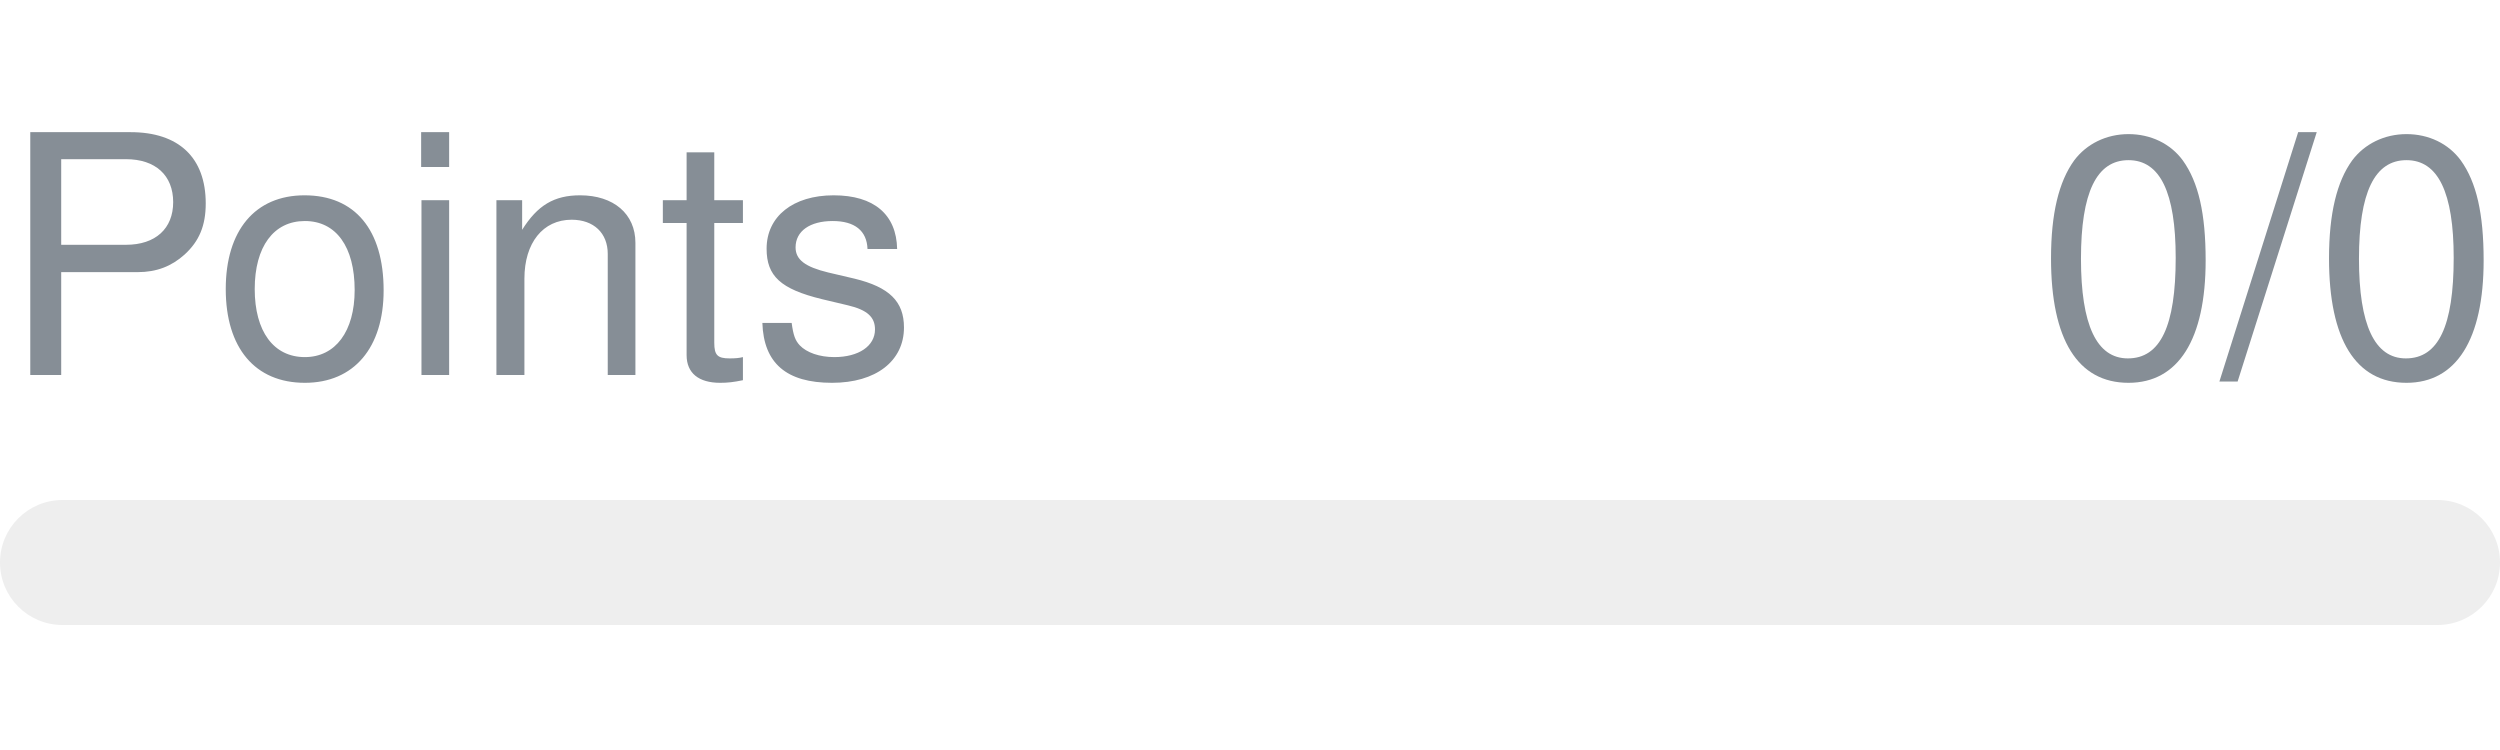
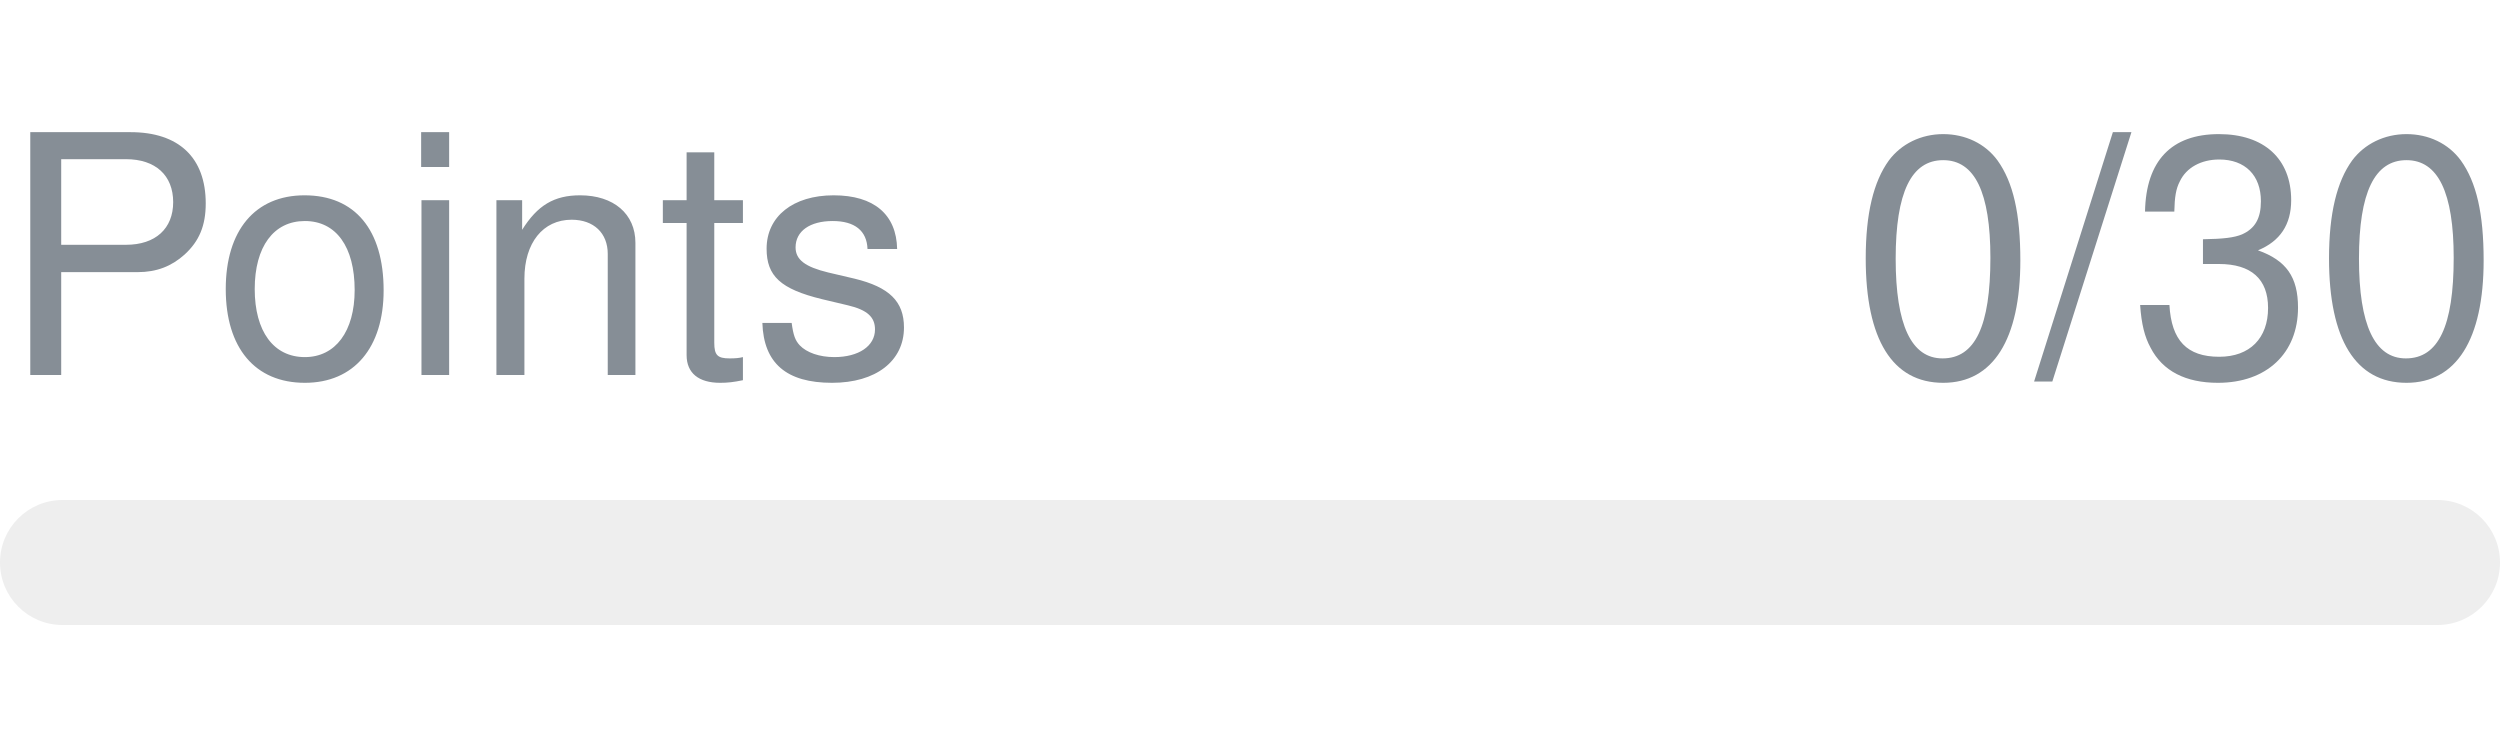
- <svg xmlns="http://www.w3.org/2000/svg" width="120px" height="36px">
+ <svg xmlns="http://www.w3.org/2000/svg" width="120px" height="36px" role="img" aria-label="Points: 0/30">
  <svg y="6px" height="16px" font-size="16px" font-family="-apple-system, BlinkMacSystemFont, Segoe UI, Helvetica, Arial, sans-serif, Apple Color Emoji, Segoe UI Emoji" fill="#868E96">
    <text x="0" y="12">Points</text>
-     <text x="120" y="12" text-anchor="end">0/0</text>
+     <text x="120" y="12" text-anchor="end">0/30</text>
  </svg>
-   <svg y="24" width="120px">
-     <rect rx="3" width="100%" height="6" fill="#eee" />
-     <rect rx="3" width="0%" height="6" fill="#0170f0">
-       <animate attributeName="width" begin="0.5s" dur="600ms" from="0" to="0%" repeatCount="1" fill="freeze" calcMode="spline" keyTimes="0; 1" keySplines="0.3, 0.61, 0.355, 1" />
+   <svg y="24" width="120px" height="6px">
+     <rect rx="3" width="100%" height="100%" fill="#EEEEEE" />
+     <rect rx="3" width="0%" height="100%" fill="#0170F0" transform="">
+       <animate attributeName="width" begin="0.5s" dur="600ms" from="0%" to="0%" repeatCount="1" fill="freeze" calcMode="spline" keyTimes="0; 1" keySplines="0.3, 0.61, 0.355, 1" />
    </rect>
  </svg>
</svg>
